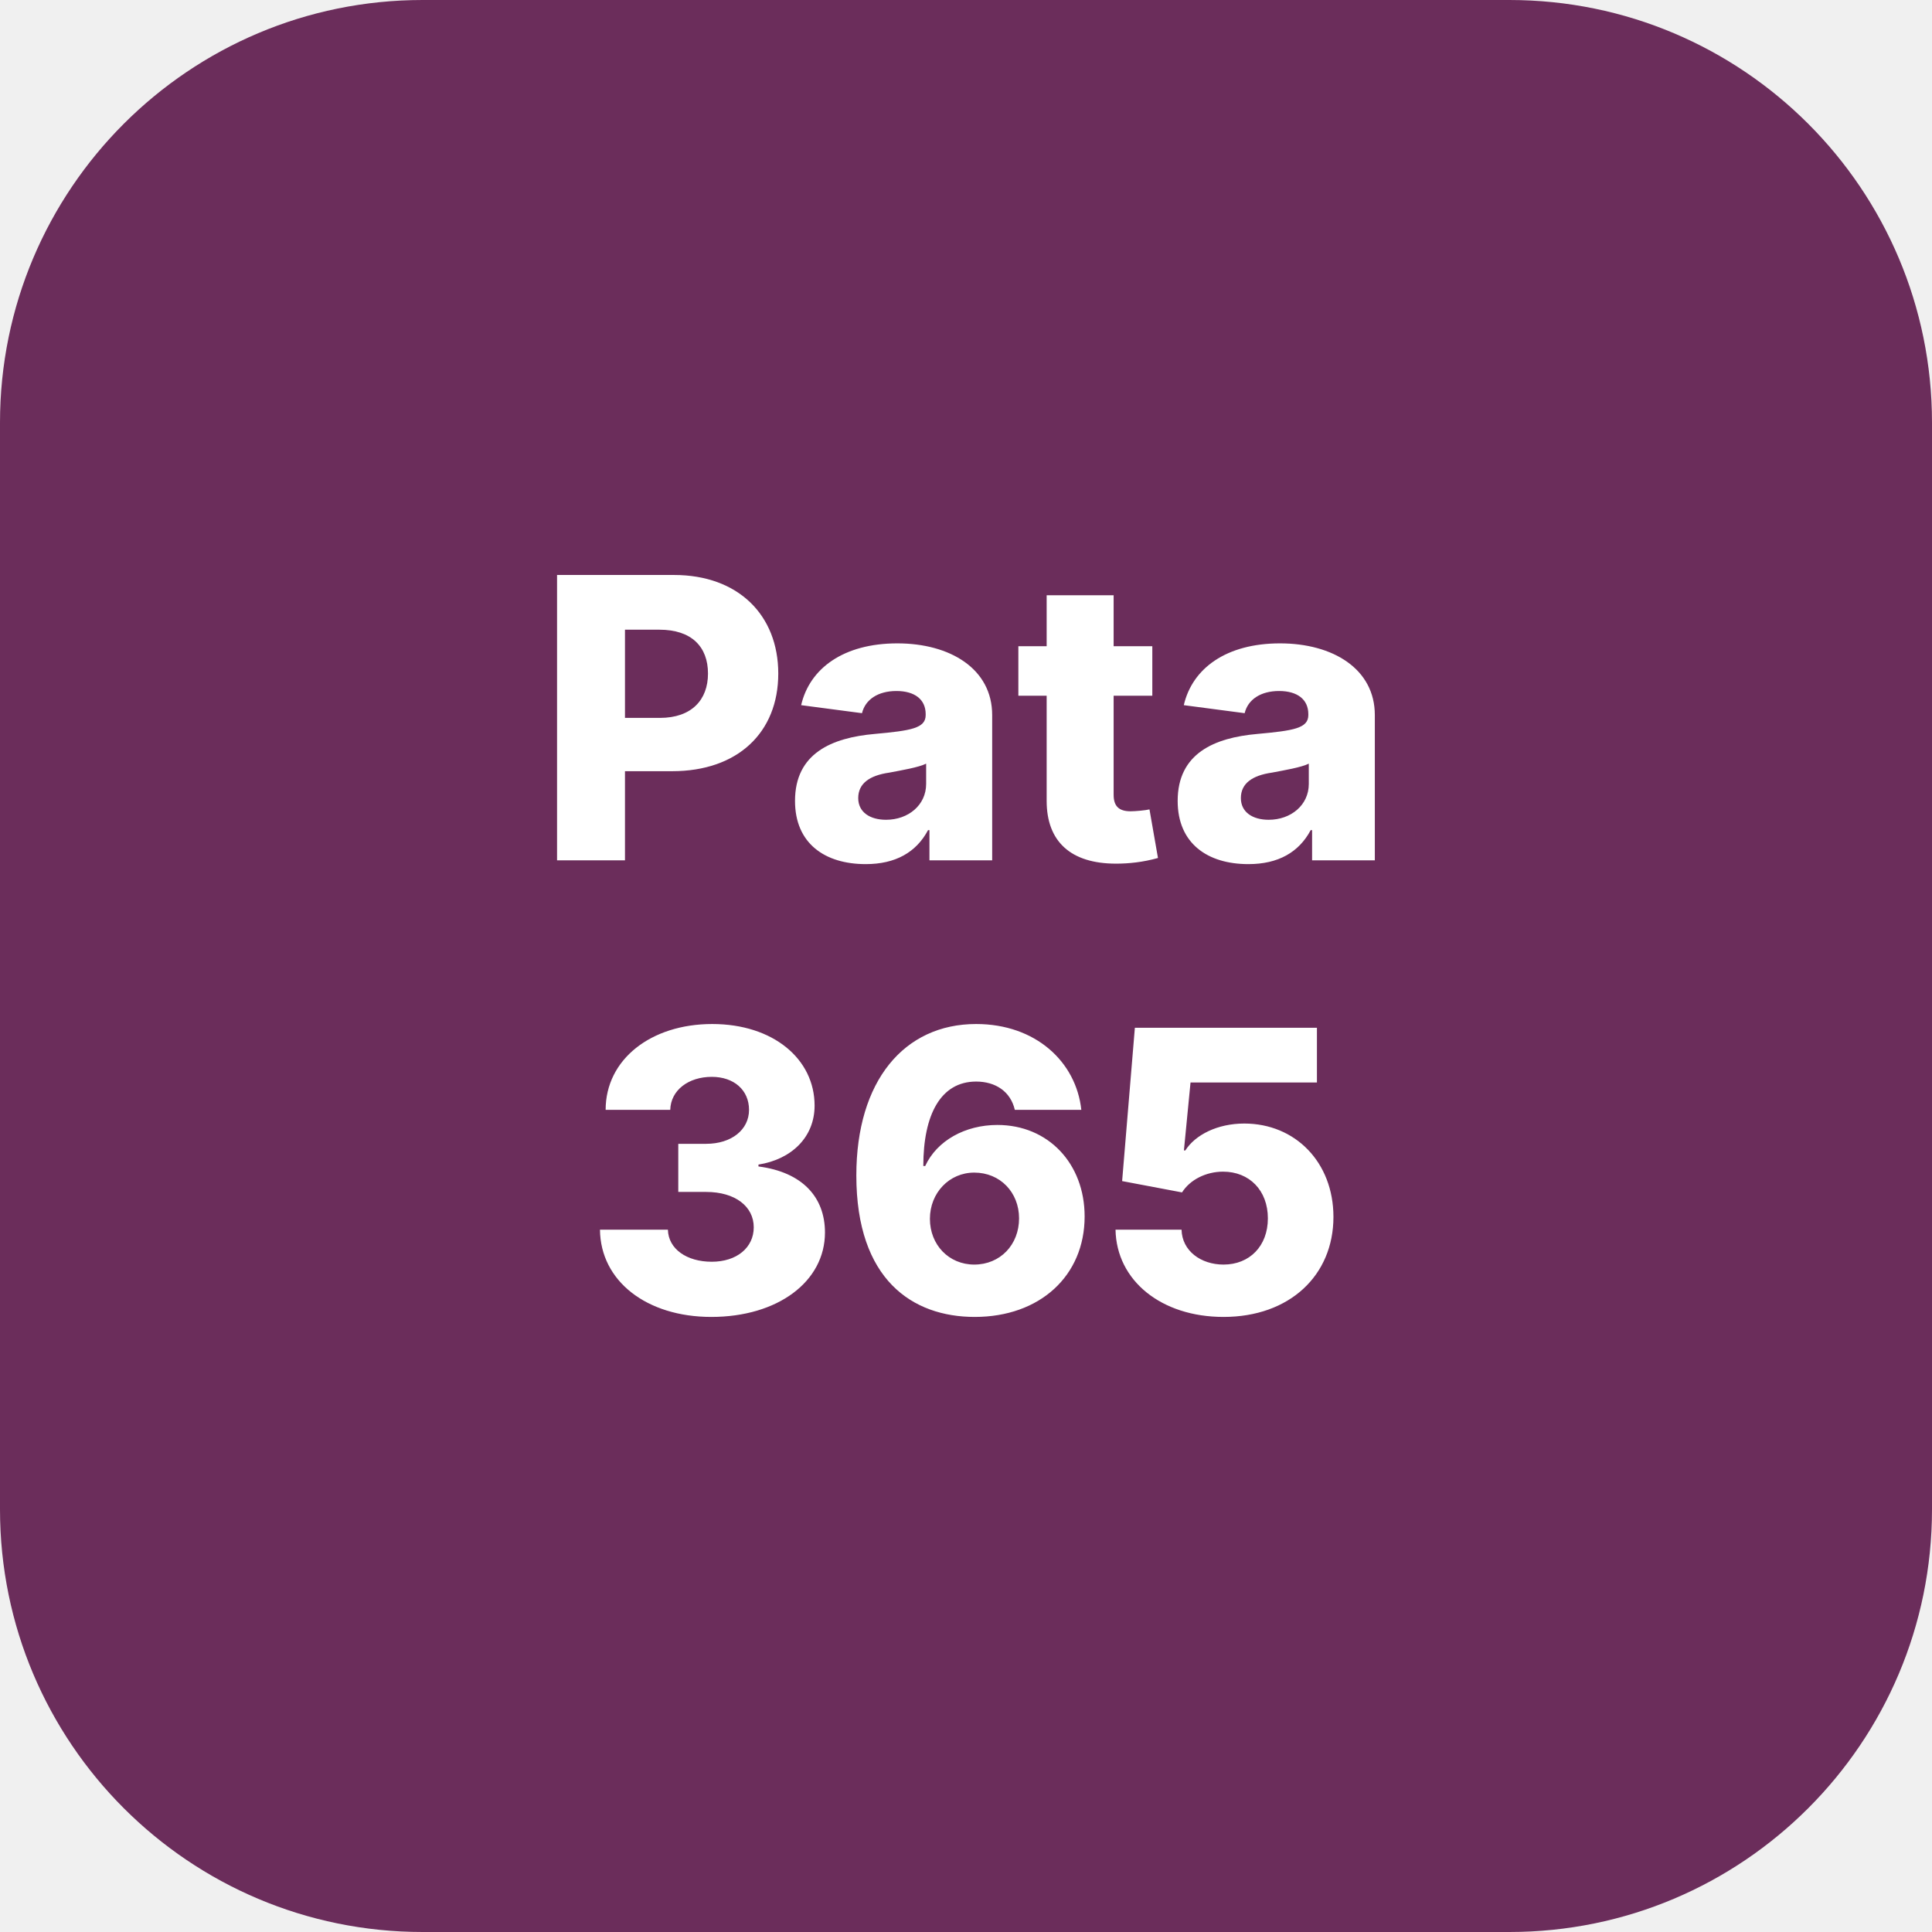
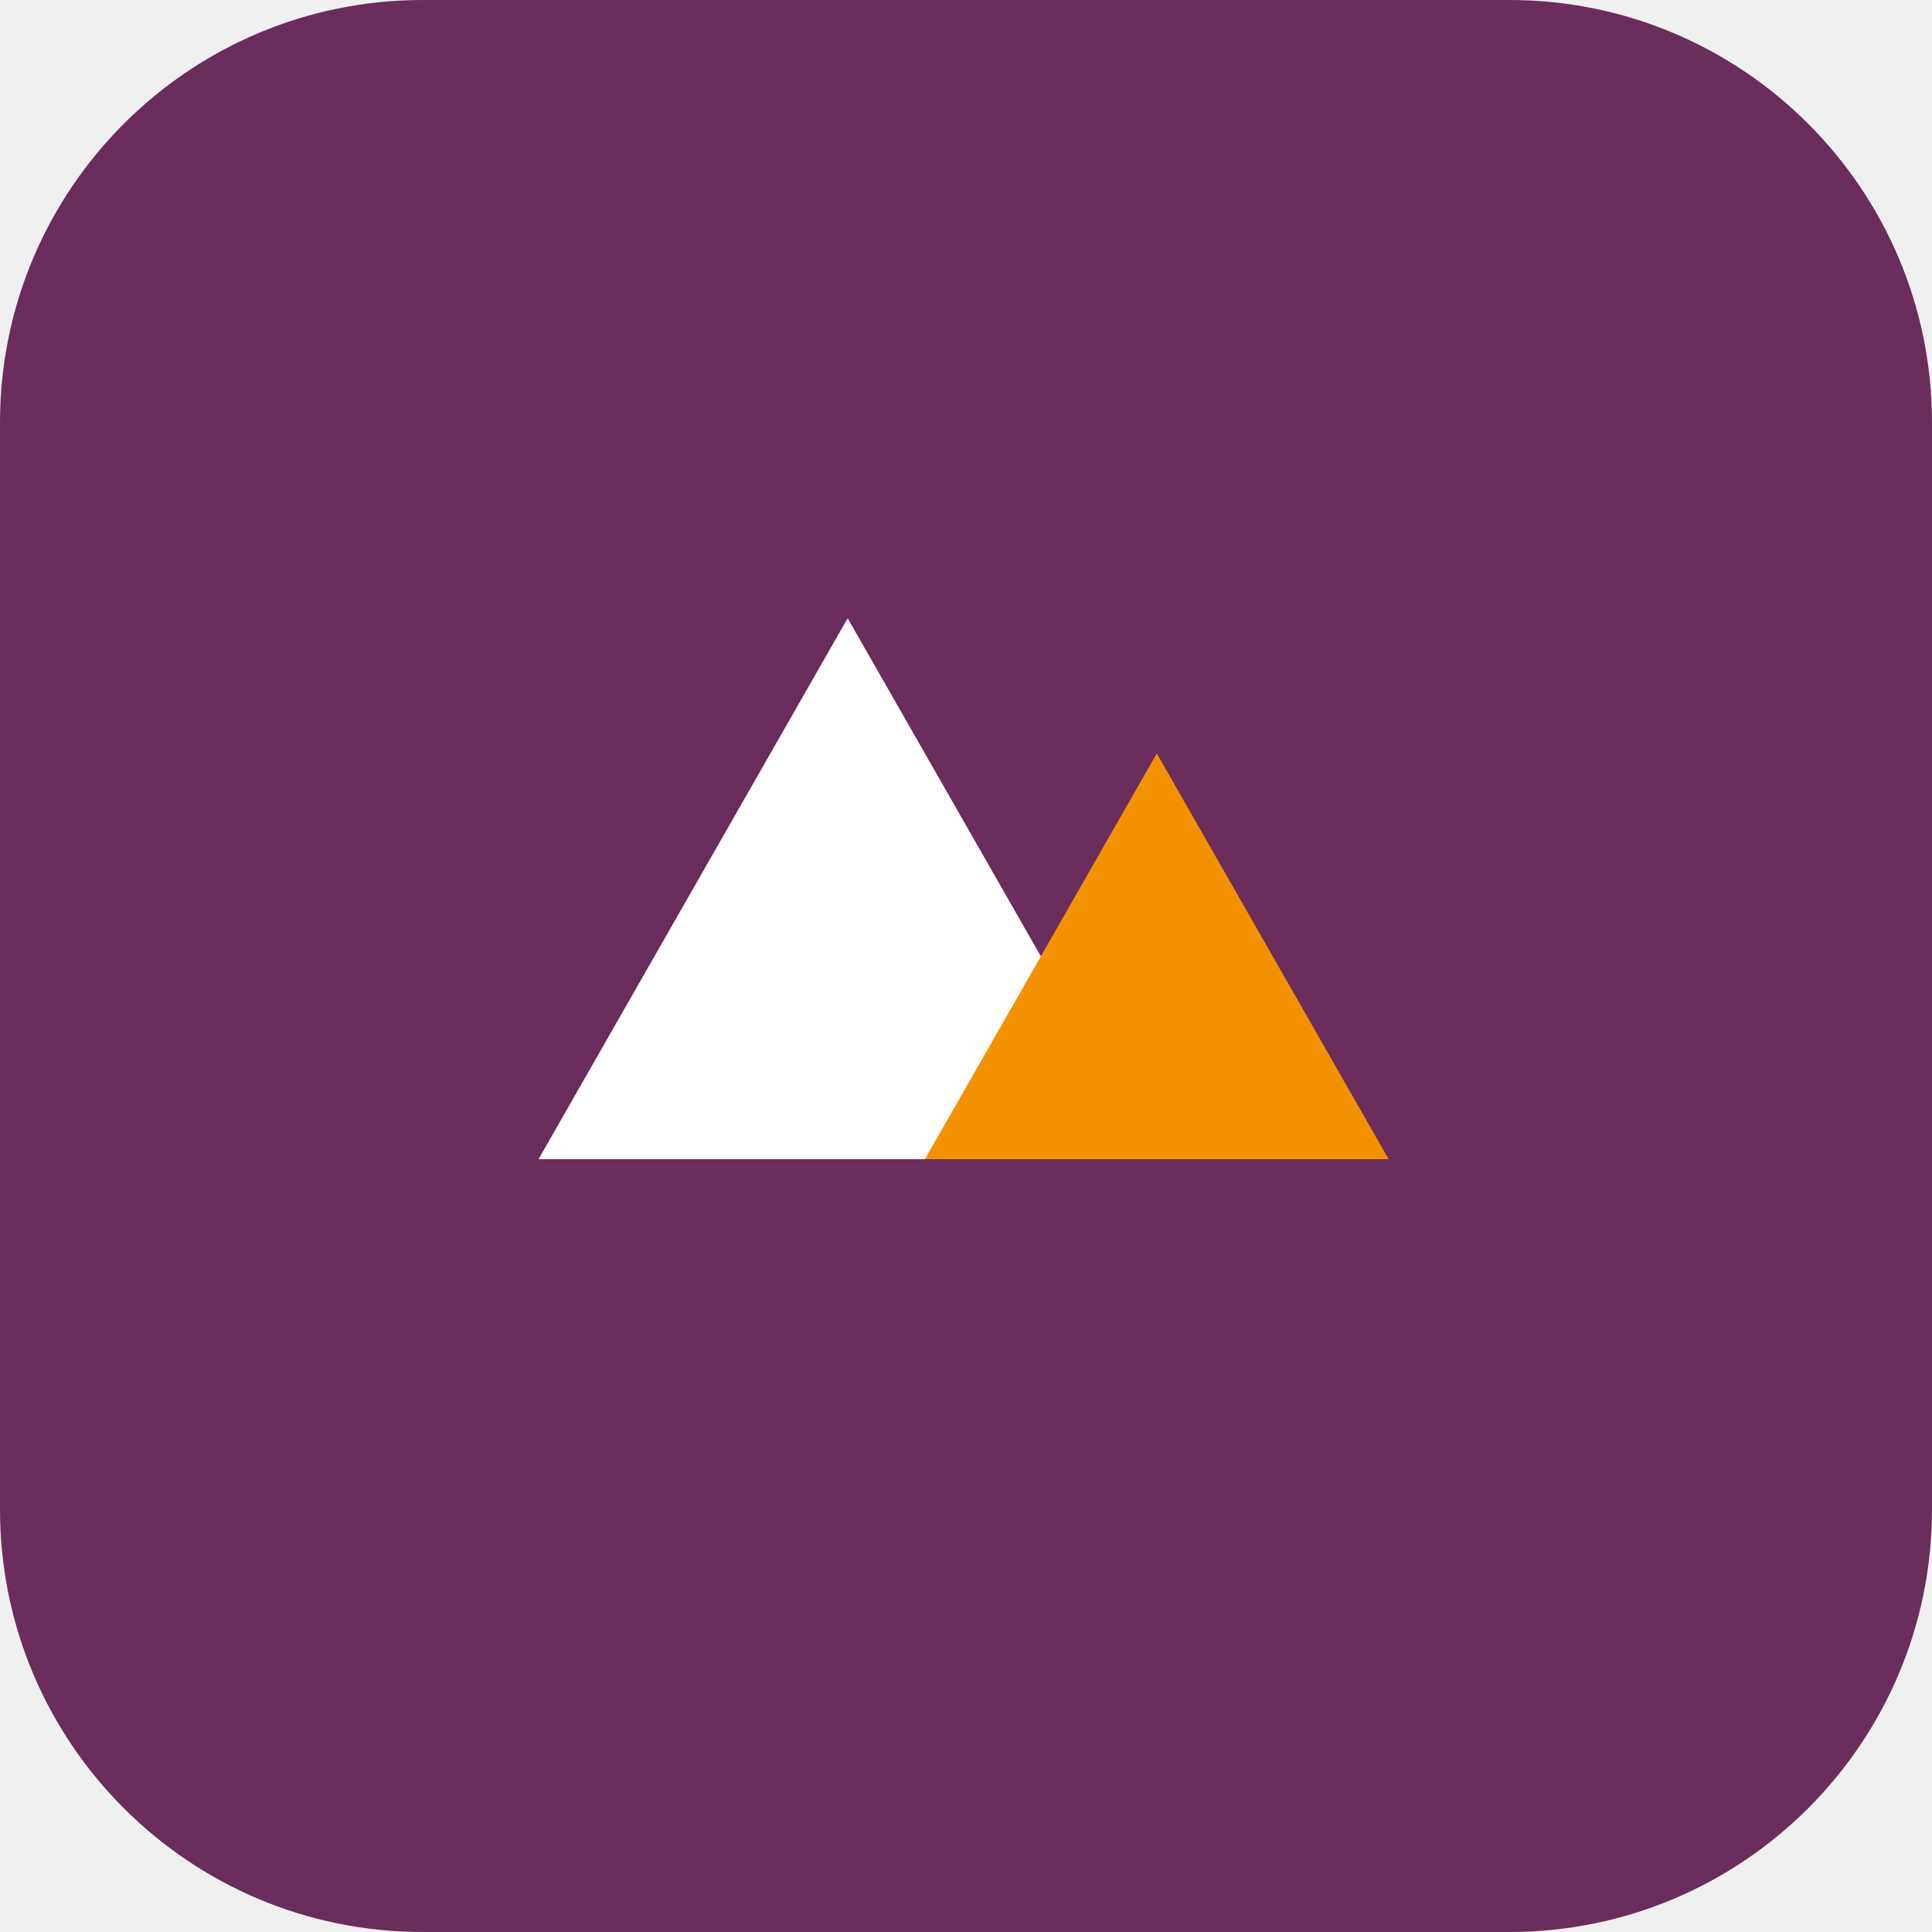
- <svg xmlns="http://www.w3.org/2000/svg" width="64" height="64" viewBox="0 0 64 64" role="img" aria-label="Patagonia 365">
+ <svg xmlns="http://www.w3.org/2000/svg" width="64" height="64" viewBox="0 0 64 64" role="img" aria-label="Banco Patagonia">
  <rect width="64" height="64" rx="14" fill="#6B2D5B" />
-   <text x="32" y="28.5" text-anchor="middle" font-family="Inter,Arial,Helvetica,sans-serif" font-size="13" font-weight="800" fill="#fff">Pata</text>
-   <text x="32" y="43.5" text-anchor="middle" font-family="Inter,Arial,Helvetica,sans-serif" font-size="13" font-weight="800" fill="#fff">365</text>
+   <g transform="translate(14 16) scale(0.64)">
+     <path fill="#FFFFFF" d="M6 35L22 7L38 35H6Z" />
+     <path fill="#F39200" d="M26 35L38 14L50 35H26Z" />
+   </g>
</svg>
